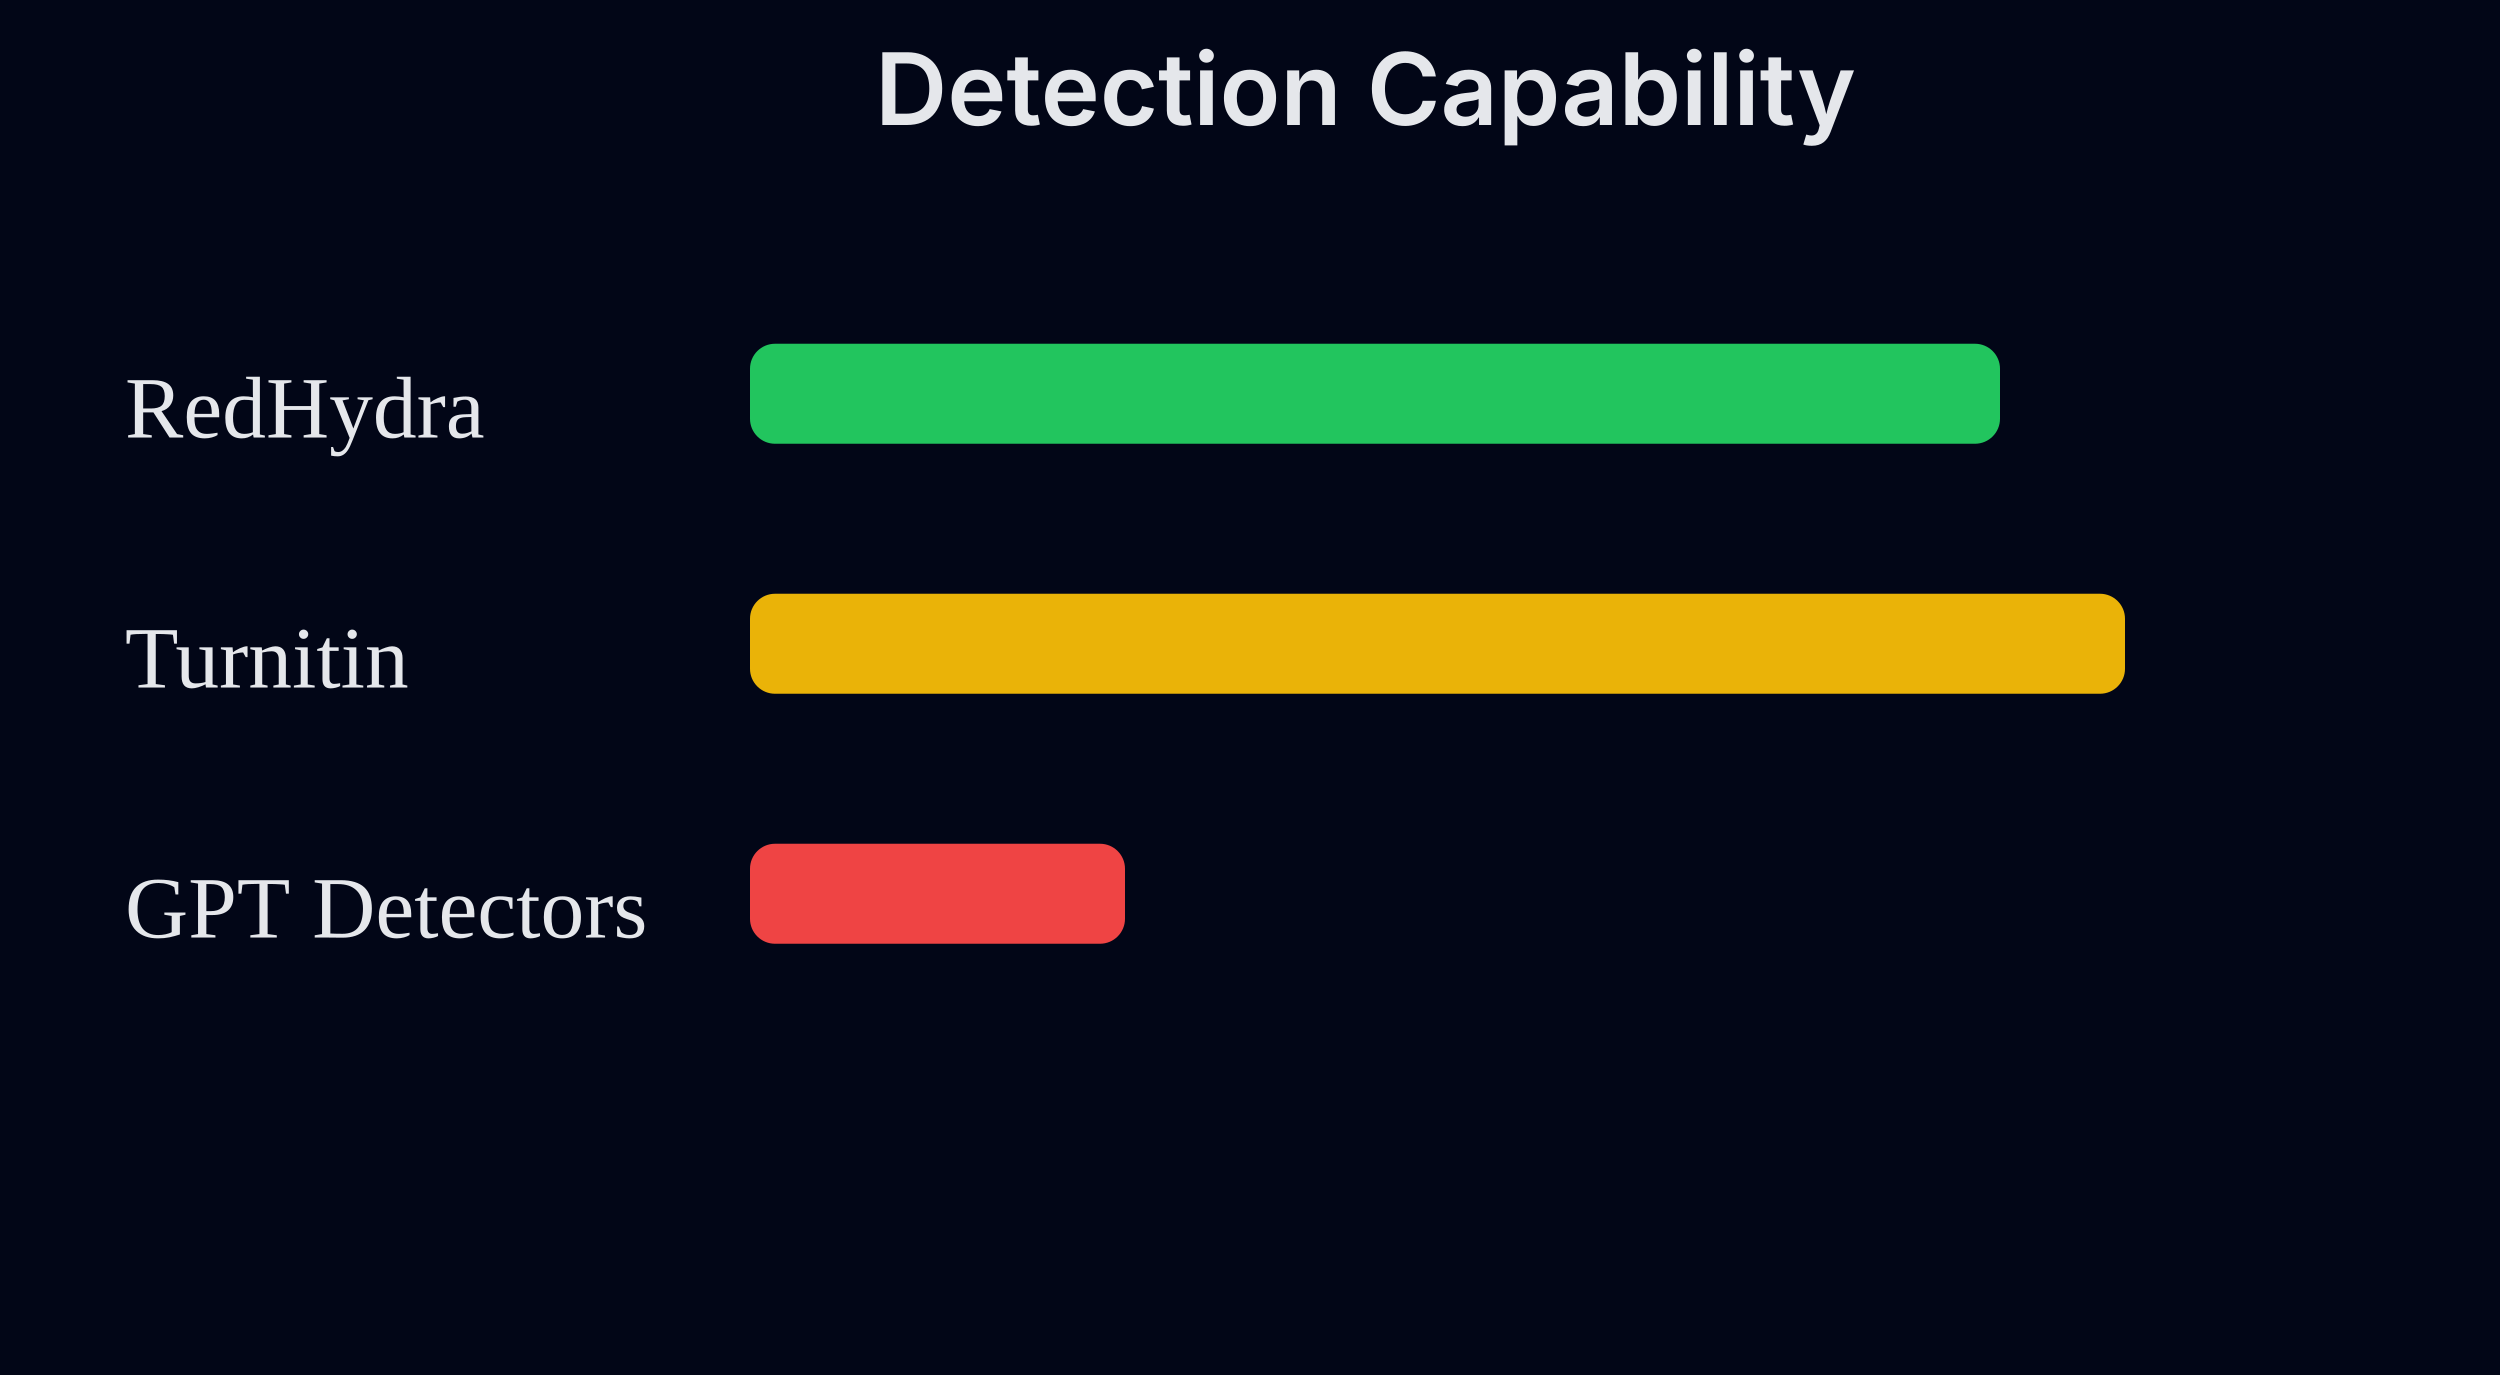
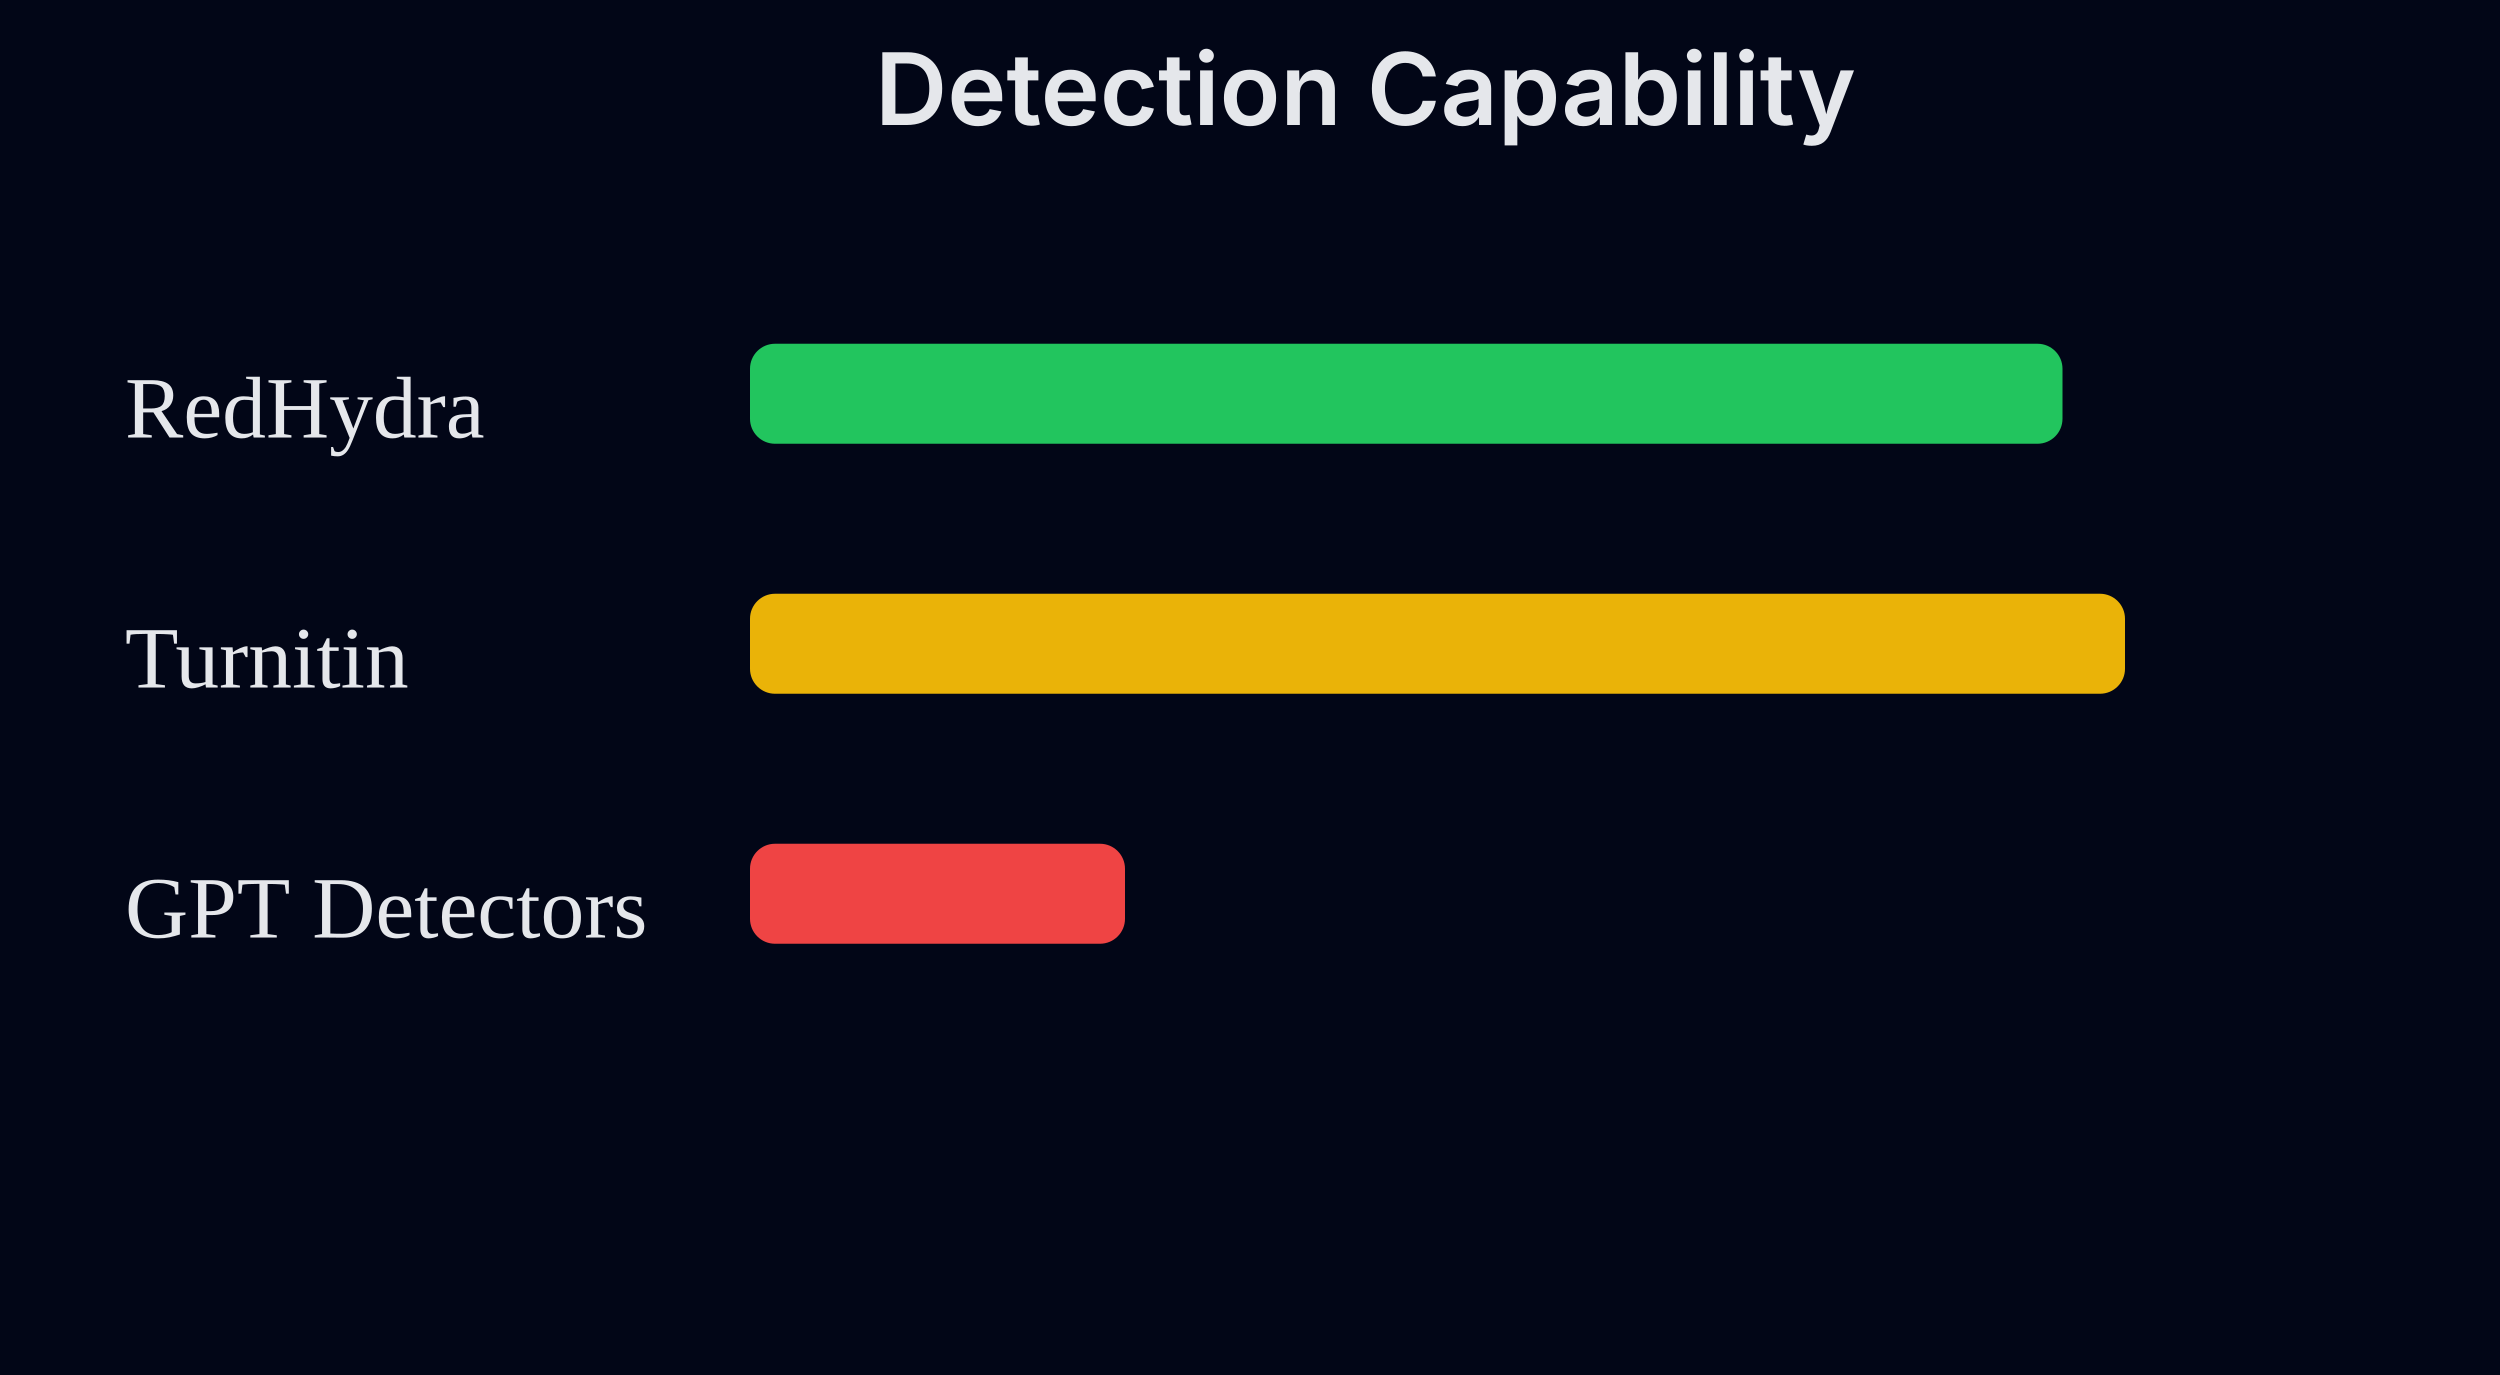
<svg xmlns="http://www.w3.org/2000/svg" width="400" height="220">
  <rect width="400" height="220" fill="#020617" />
  <text x="140" y="20" fill="#e5e7eb" font-family="Inter, sans-serif" font-size="16" font-weight="600">
    Detection Capability
  </text>
-   <text x="20" y="70" fill="#e5e7eb" font-size="14">RedHydra</text>
-   <rect x="120" y="55" width="200" height="16" fill="#22c55e" rx="4" />
  <text x="20" y="110" fill="#e5e7eb" font-size="14">Turnitin</text>
  <rect x="120" y="95" width="220" height="16" fill="#eab308" rx="4" />
+   <text x="20" y="70" fill="#e5e7eb" font-size="14">RedHydra</text>
+   <rect x="120" y="55" width="210" height="16" fill="#22c55e" rx="4" />
  <text x="20" y="150" fill="#e5e7eb" font-size="14">GPT Detectors</text>
  <rect x="120" y="135" width="60" height="16" fill="#ef4444" rx="4" />
</svg>
